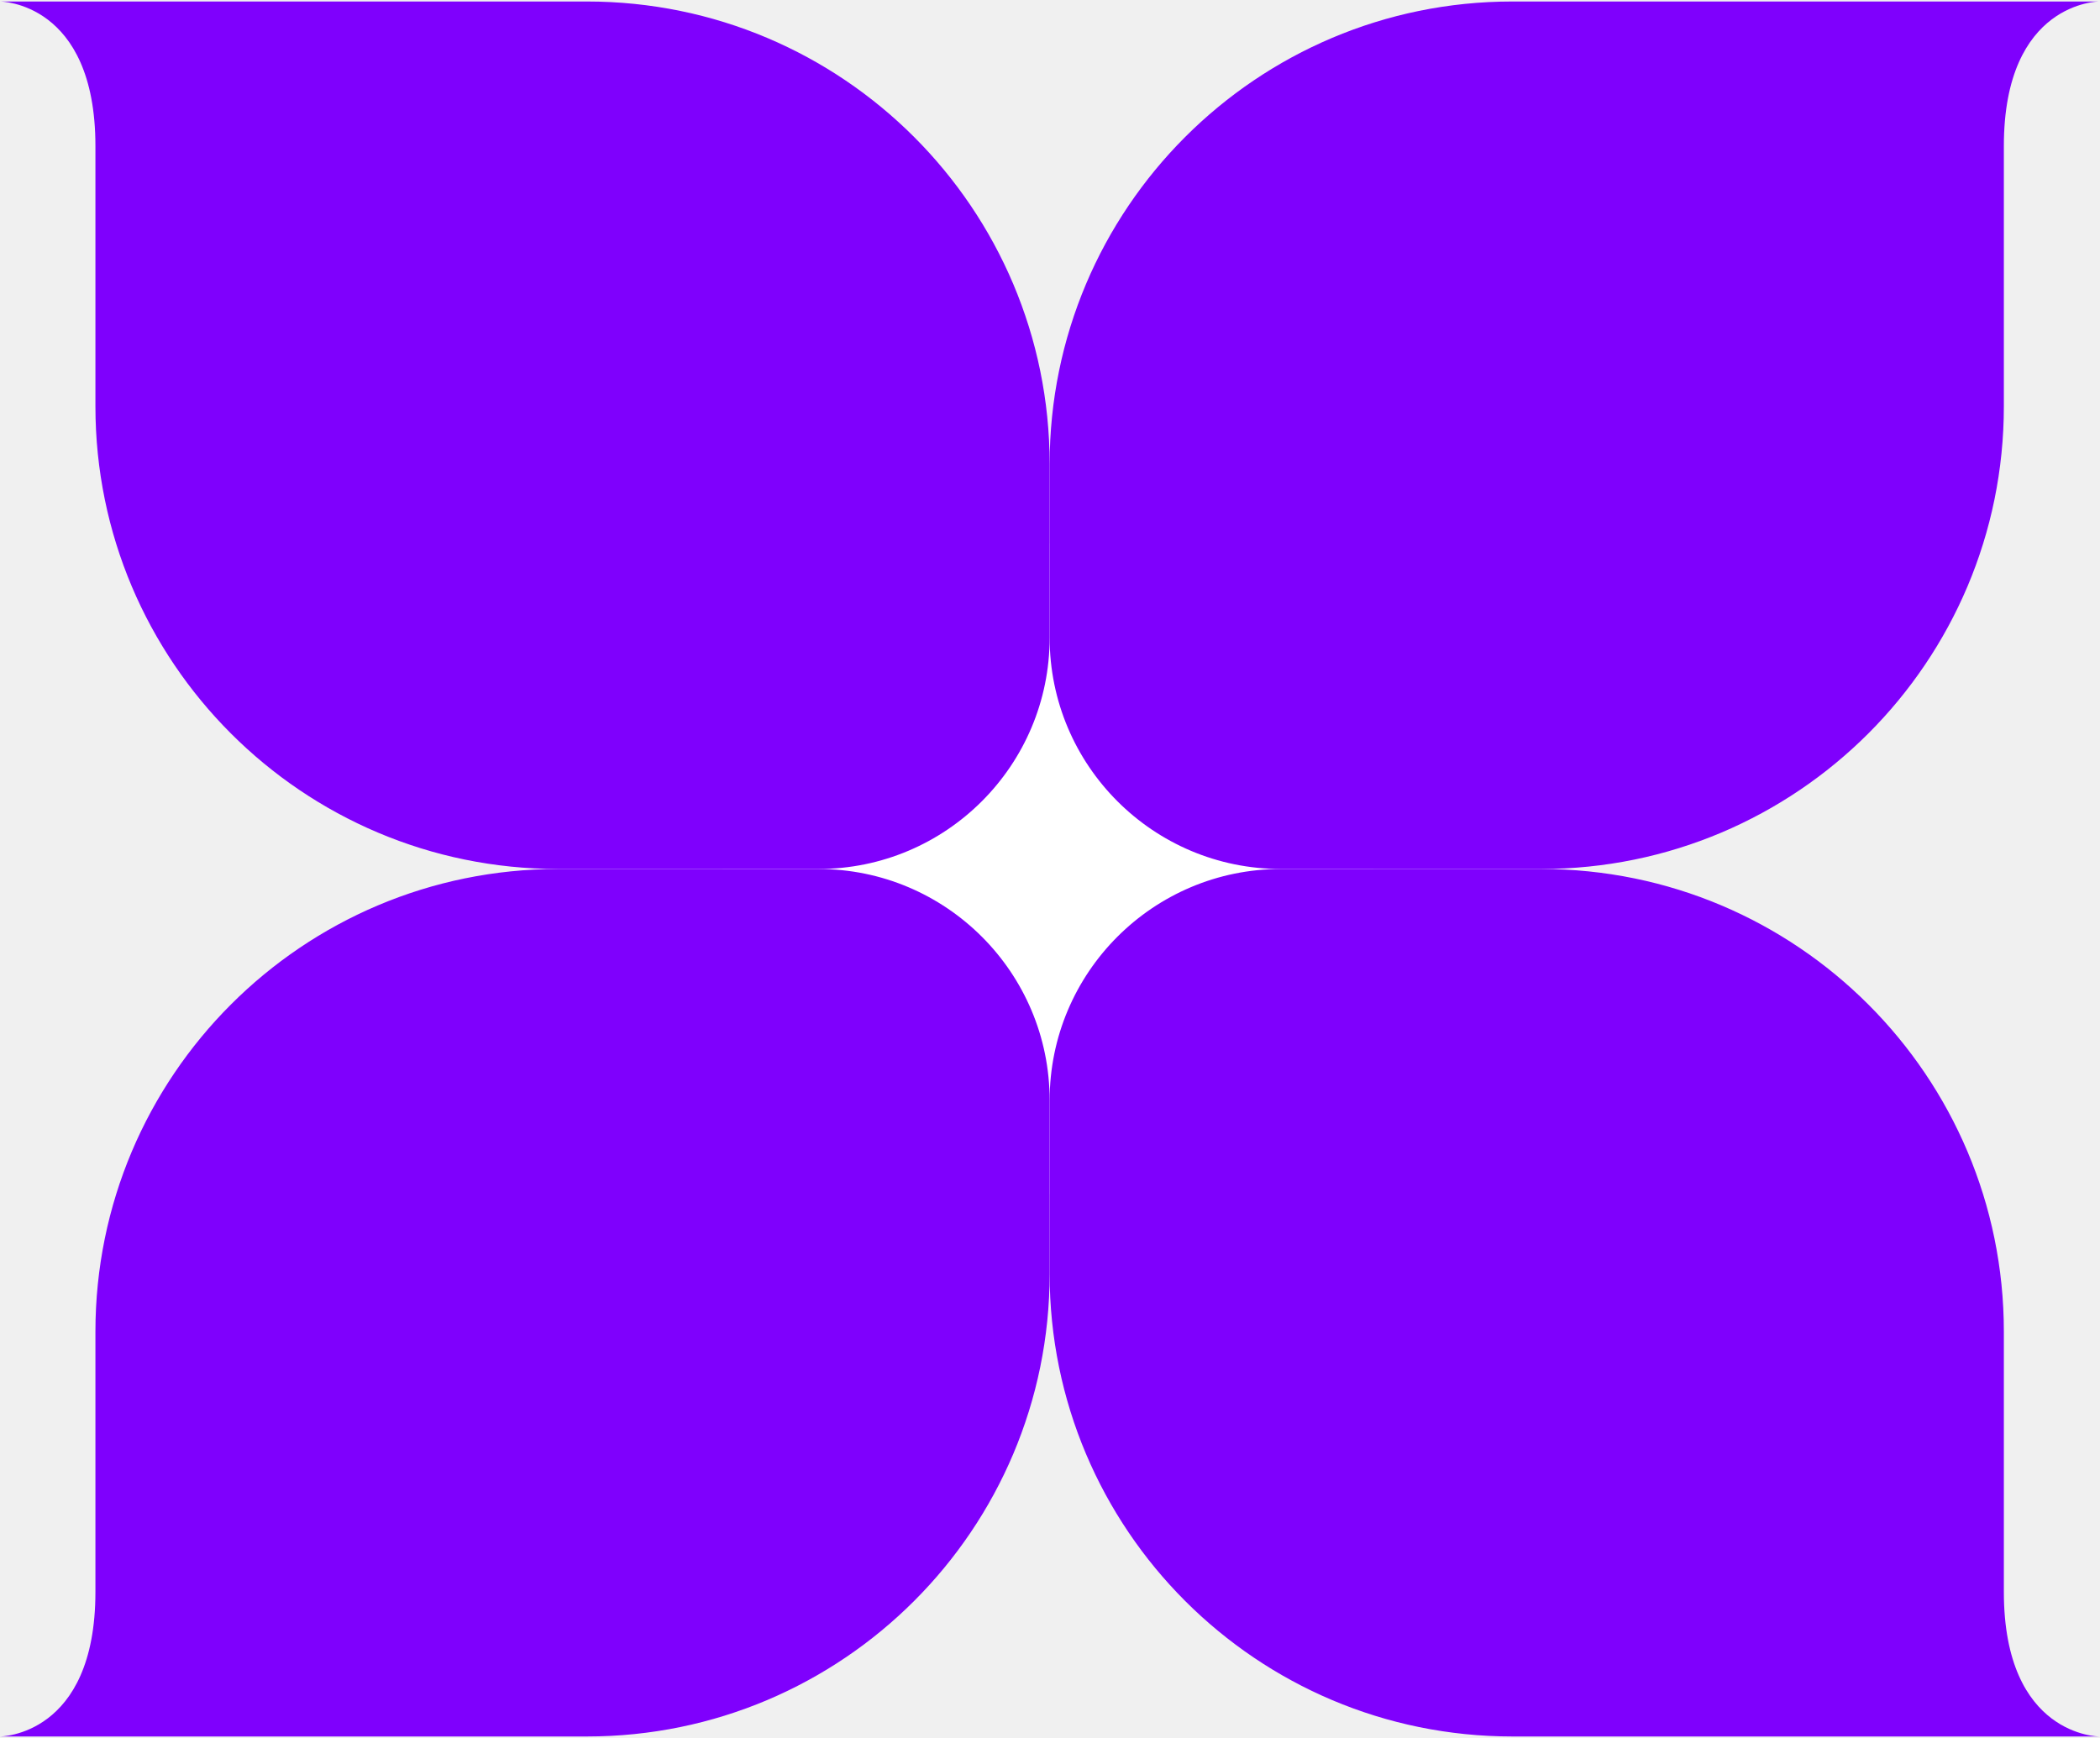
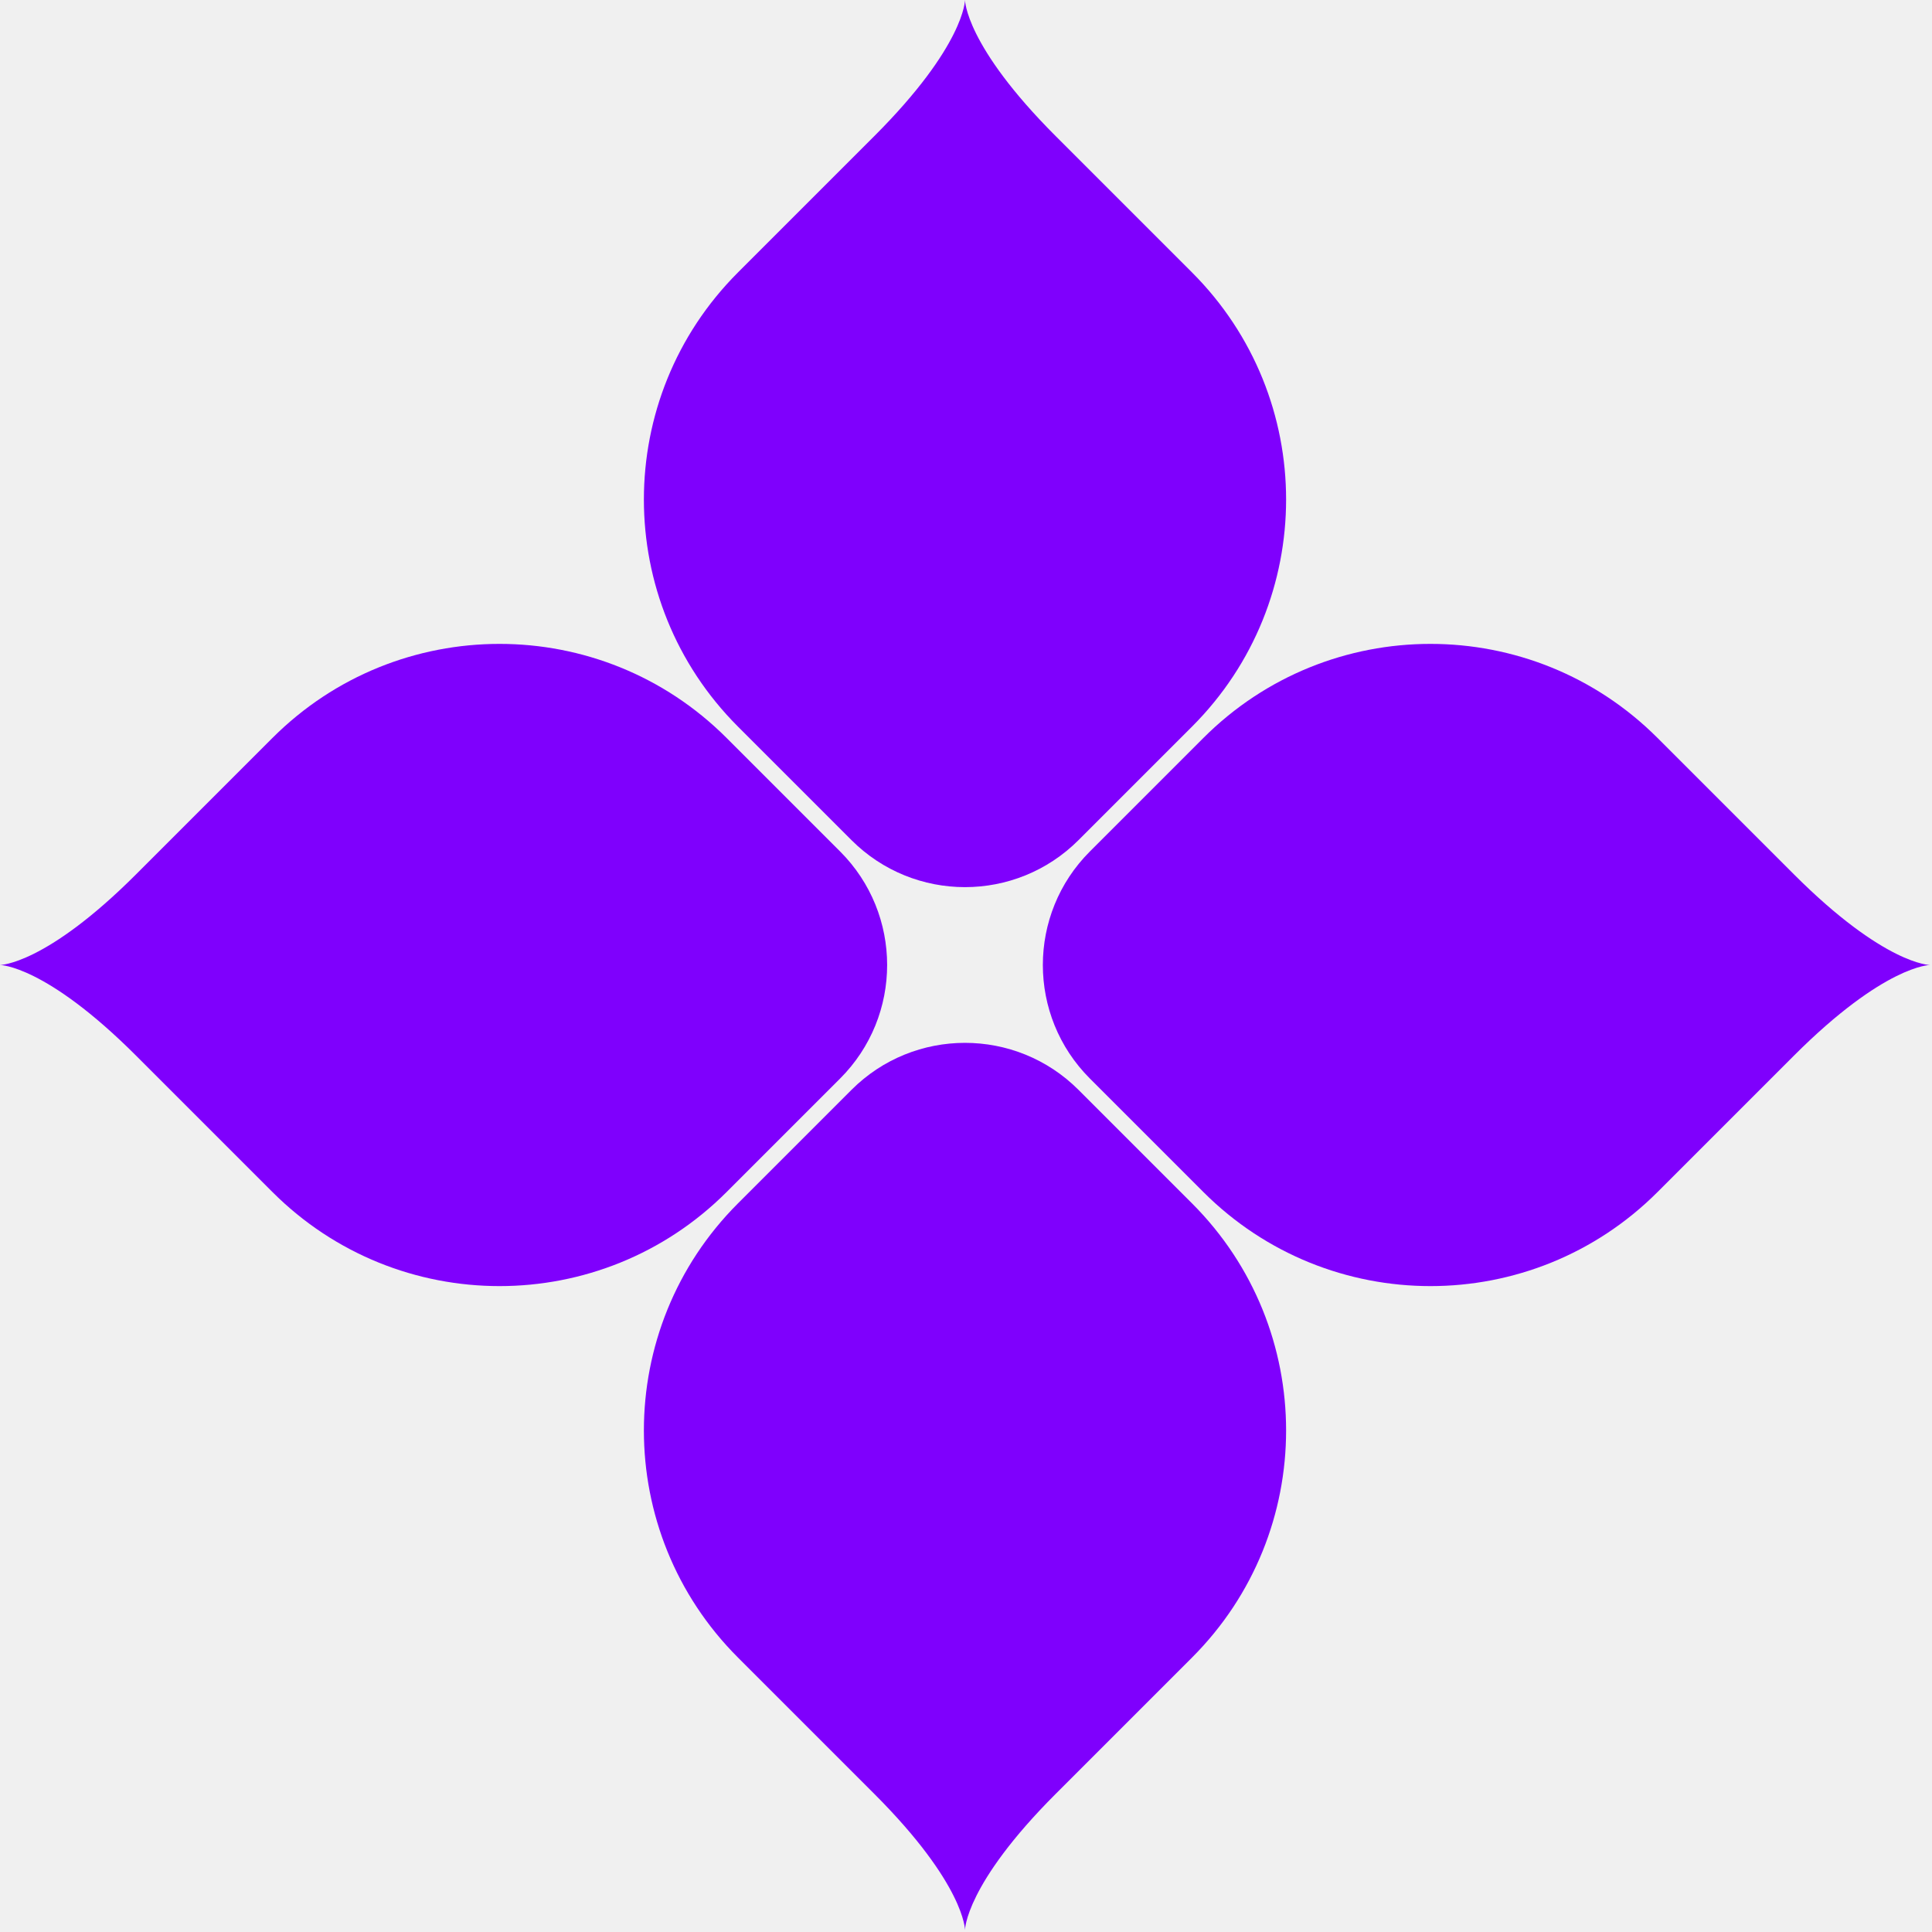
- <svg xmlns="http://www.w3.org/2000/svg" width="58" height="48" viewBox="0 0 581 480" fill="none">
-   <rect x="200" y="150" width="180" height="180" fill="white" />
-   <path d="M226.4 240C261.747 240 290.4 211.346 290.4 176L290.4 128C290.4 57.308 233.093 -1.13863e-06 162.4 -2.54321e-06L70.4 -4.37114e-06L0 -5.7699e-06C0 -5.7699e-06 26.4 -5.24537e-06 26.4 40C26.4 53.687 26.4 81.426 26.4 111.996C26.4 182.689 83.708 240 154.4 240L226.4 240Z" fill="#7F00FD" />
-   <path d="M354.4 240C319.054 240 290.4 211.346 290.4 176L290.4 128C290.4 57.308 347.708 -1.13863e-06 418.4 -2.54321e-06L510.4 -4.37114e-06L580.8 -5.7699e-06C580.8 -5.7699e-06 554.4 -5.24537e-06 554.4 40C554.4 53.687 554.4 81.426 554.4 111.996C554.4 182.689 497.093 240 426.4 240L354.4 240Z" fill="#7F00FD" />
-   <path d="M226.4 240C261.747 240 290.4 268.654 290.4 304L290.4 352C290.4 422.692 233.093 480 162.4 480L70.4 480L0 480C0 480 26.4 480 26.4 440C26.4 426.313 26.4 398.574 26.4 368.004C26.4 297.311 83.708 240 154.4 240L226.4 240Z" fill="#7F00FD" />
-   <path d="M354.4 240C319.054 240 290.4 268.654 290.4 304L290.4 352C290.4 422.692 347.708 480 418.4 480L510.4 480L580.8 480C580.8 480 554.4 480 554.4 440C554.4 426.313 554.4 398.574 554.4 368.004C554.4 297.311 497.093 240 426.4 240L354.4 240Z" fill="#7F00FD" />
+ <svg xmlns="http://www.w3.org/2000/svg" width="722" height="722" viewBox="0 0 722 722" fill="none">
+   <path d="M403.05 407.294C379.619 383.862 341.629 383.862 318.198 407.294L275.771 449.72C228.908 496.583 228.908 572.563 275.771 619.426L326.683 670.337C360.624 704.278 360.624 721.249 360.624 721.249C360.624 721.249 360.624 704.278 394.565 670.337L445.477 619.426C492.34 572.563 492.34 496.583 445.477 449.72L403.05 407.294Z" fill="#7F00FD" />
+   <path d="M407.294 403.051C383.862 379.619 383.862 341.63 407.294 318.198L449.72 275.772C496.583 228.909 572.563 228.909 619.426 275.772L670.337 326.683C704.278 360.625 721.249 360.625 721.249 360.625C721.249 360.625 704.278 360.625 670.337 394.566L619.426 445.477C572.563 492.34 496.583 492.34 449.72 445.477L407.294 403.051Z" fill="#7F00FD" />
+   <path d="M313.955 318.198C337.387 341.63 337.387 379.619 313.955 403.051L271.529 445.477C224.666 492.34 148.686 492.34 101.823 445.477L50.912 394.566C16.971 360.625 2.43187e-05 360.625 2.43187e-05 360.625C2.43187e-05 360.625 16.971 360.625 50.912 326.683L101.823 275.772C148.686 228.909 224.666 228.909 271.529 275.772L313.955 318.198Z" fill="#7F00FD" />
+   <path d="M318.198 313.955C341.629 337.387 379.619 337.387 403.05 313.955L445.477 271.529C492.34 224.666 492.34 148.686 445.477 101.823L394.565 50.912C360.624 16.971 360.624 9.29832e-06 360.624 9.29832e-06C360.624 9.29832e-06 360.624 16.971 326.683 50.912L275.771 101.823C228.908 148.686 228.908 224.666 275.771 271.529L318.198 313.955Z" fill="#7F00FD" />
</svg>
